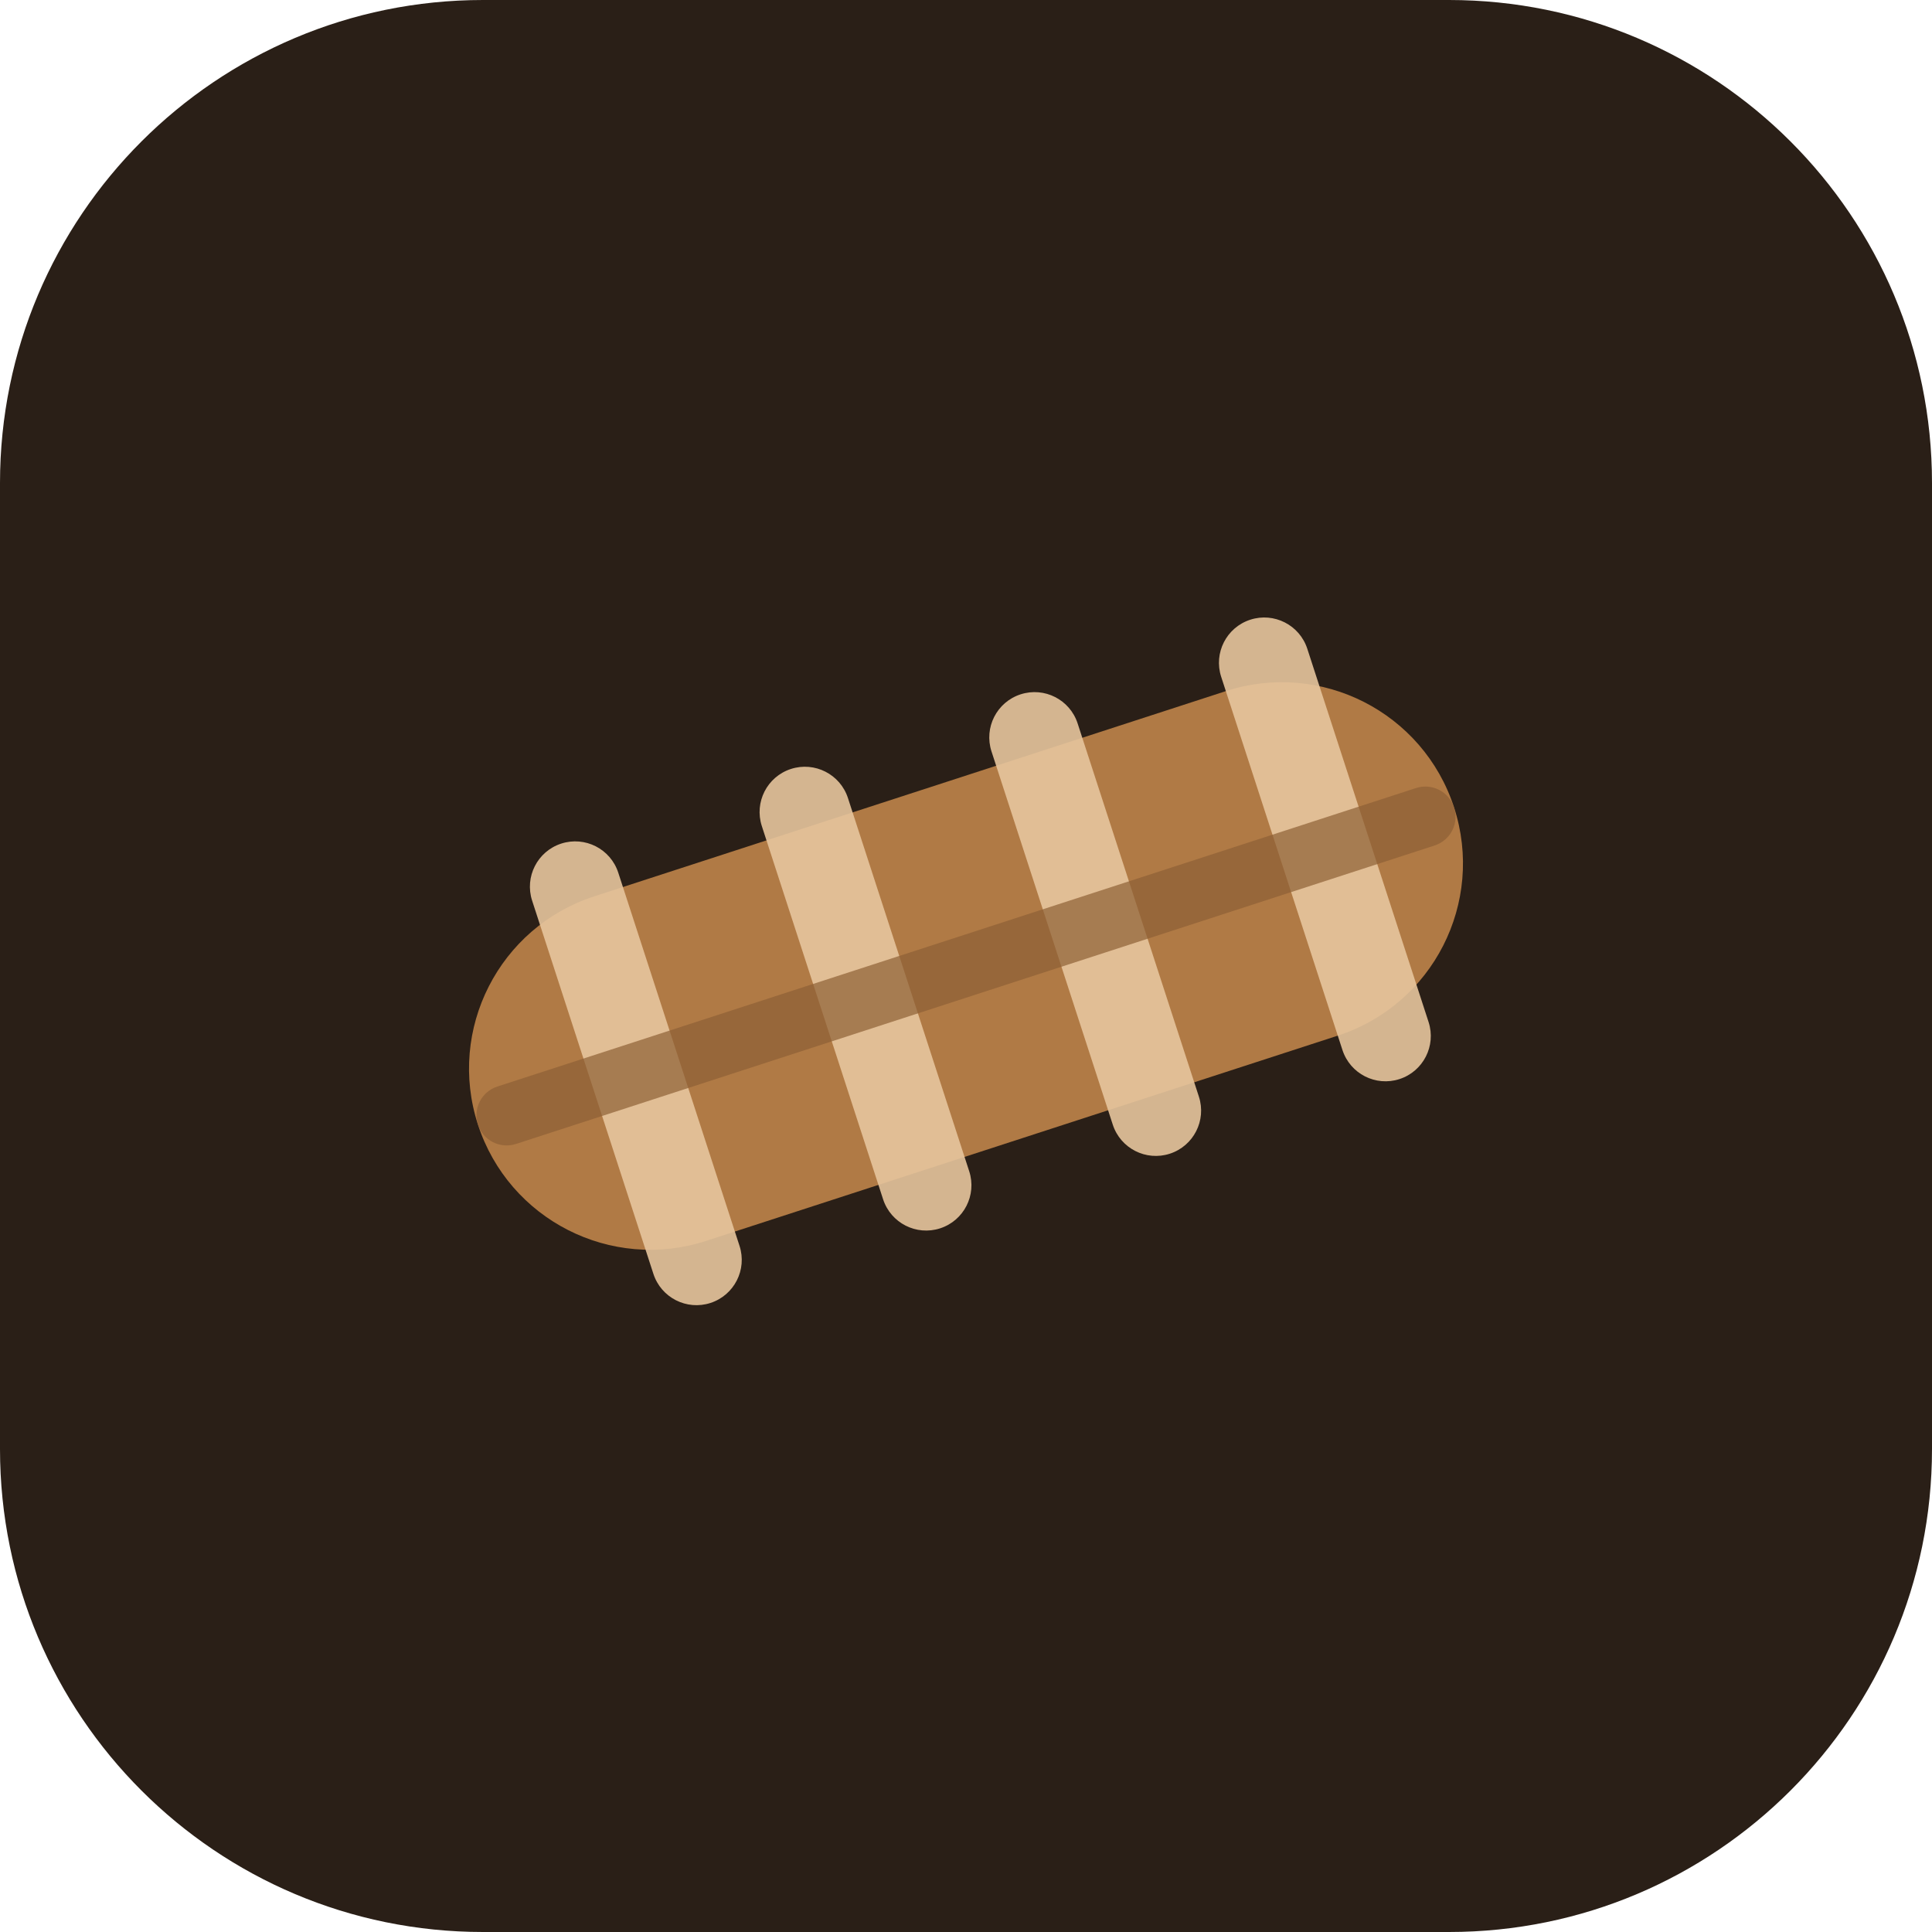
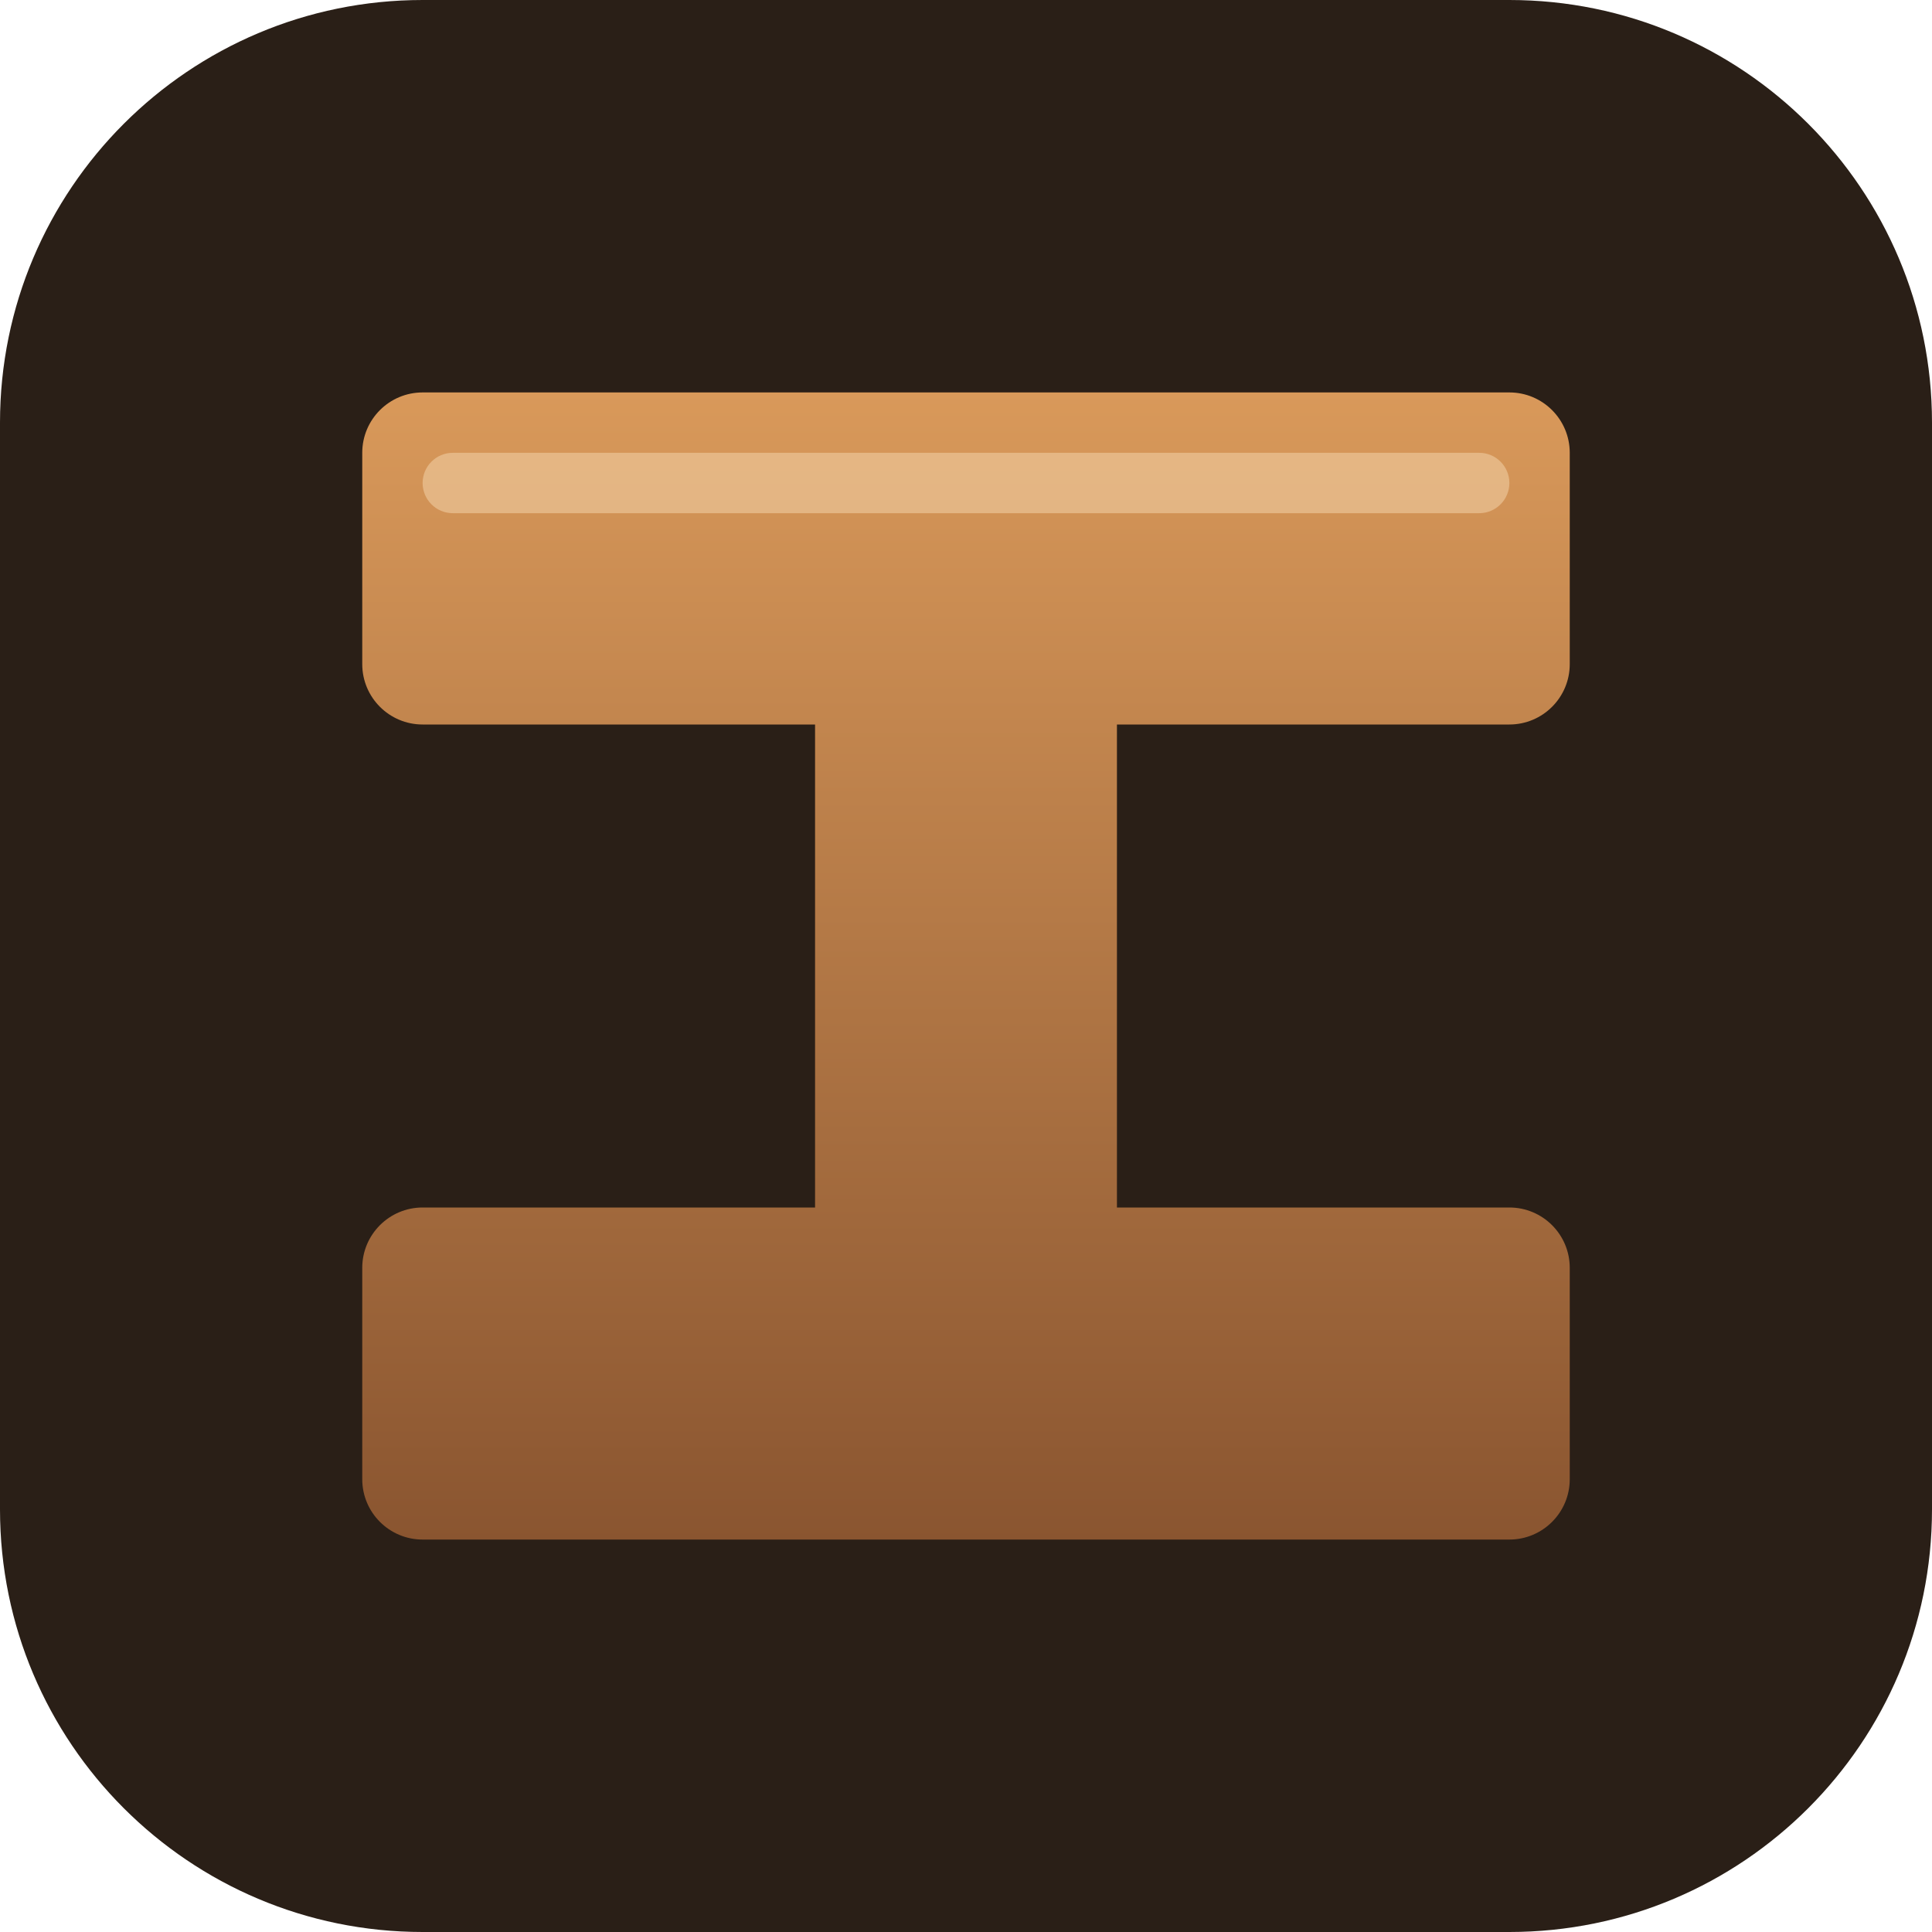
- <svg xmlns="http://www.w3.org/2000/svg" viewBox="0 0 64 64" role="img" aria-labelledby="title">
-   <rect width="64" height="64" rx="16" fill="#2a1f17" />
-   <g transform="rotate(-18 32 32)">
-     <rect x="15" y="26" width="34" height="12" rx="6" fill="#b07a45" />
-     <rect x="19" y="24" width="3" height="16" rx="1.5" fill="#e7c59d" opacity="0.9" />
-     <rect x="27" y="24" width="3" height="16" rx="1.5" fill="#e7c59d" opacity="0.9" />
-     <rect x="35" y="24" width="3" height="16" rx="1.5" fill="#e7c59d" opacity="0.9" />
-     <rect x="43" y="24" width="3" height="16" rx="1.5" fill="#e7c59d" opacity="0.9" />
-     <rect x="15" y="31" width="34" height="2" rx="1" fill="#8d5f35" opacity="0.7" />
-   </g>
+ <svg xmlns="http://www.w3.org/2000/svg" viewBox="0 0 64 64">
+   <defs>
+     <linearGradient id="steel" x1="0" y1="0" x2="0" y2="1">
+       <stop offset="0" stop-color="#d9995a" />
+       <stop offset="1" stop-color="#8a5530" />
+     </linearGradient>
+   </defs>
+   <rect width="64" height="64" rx="14" fill="#2a1f17" />
+   <path fill="url(#steel)" d="M14 13h36a2 2 0 0 1 2 2v7a2 2 0 0 1-2 2H37v16h13a2 2 0 0 1 2 2v7a2 2 0 0 1-2 2H14a2 2 0 0 1-2-2v-7a2 2 0 0 1 2-2h13V24H14a2 2 0 0 1-2-2v-7a2 2 0 0 1 2-2z" />
+   <rect x="14" y="15" width="36" height="2" rx="1" fill="#f3d2a8" opacity="0.55" />
</svg>
